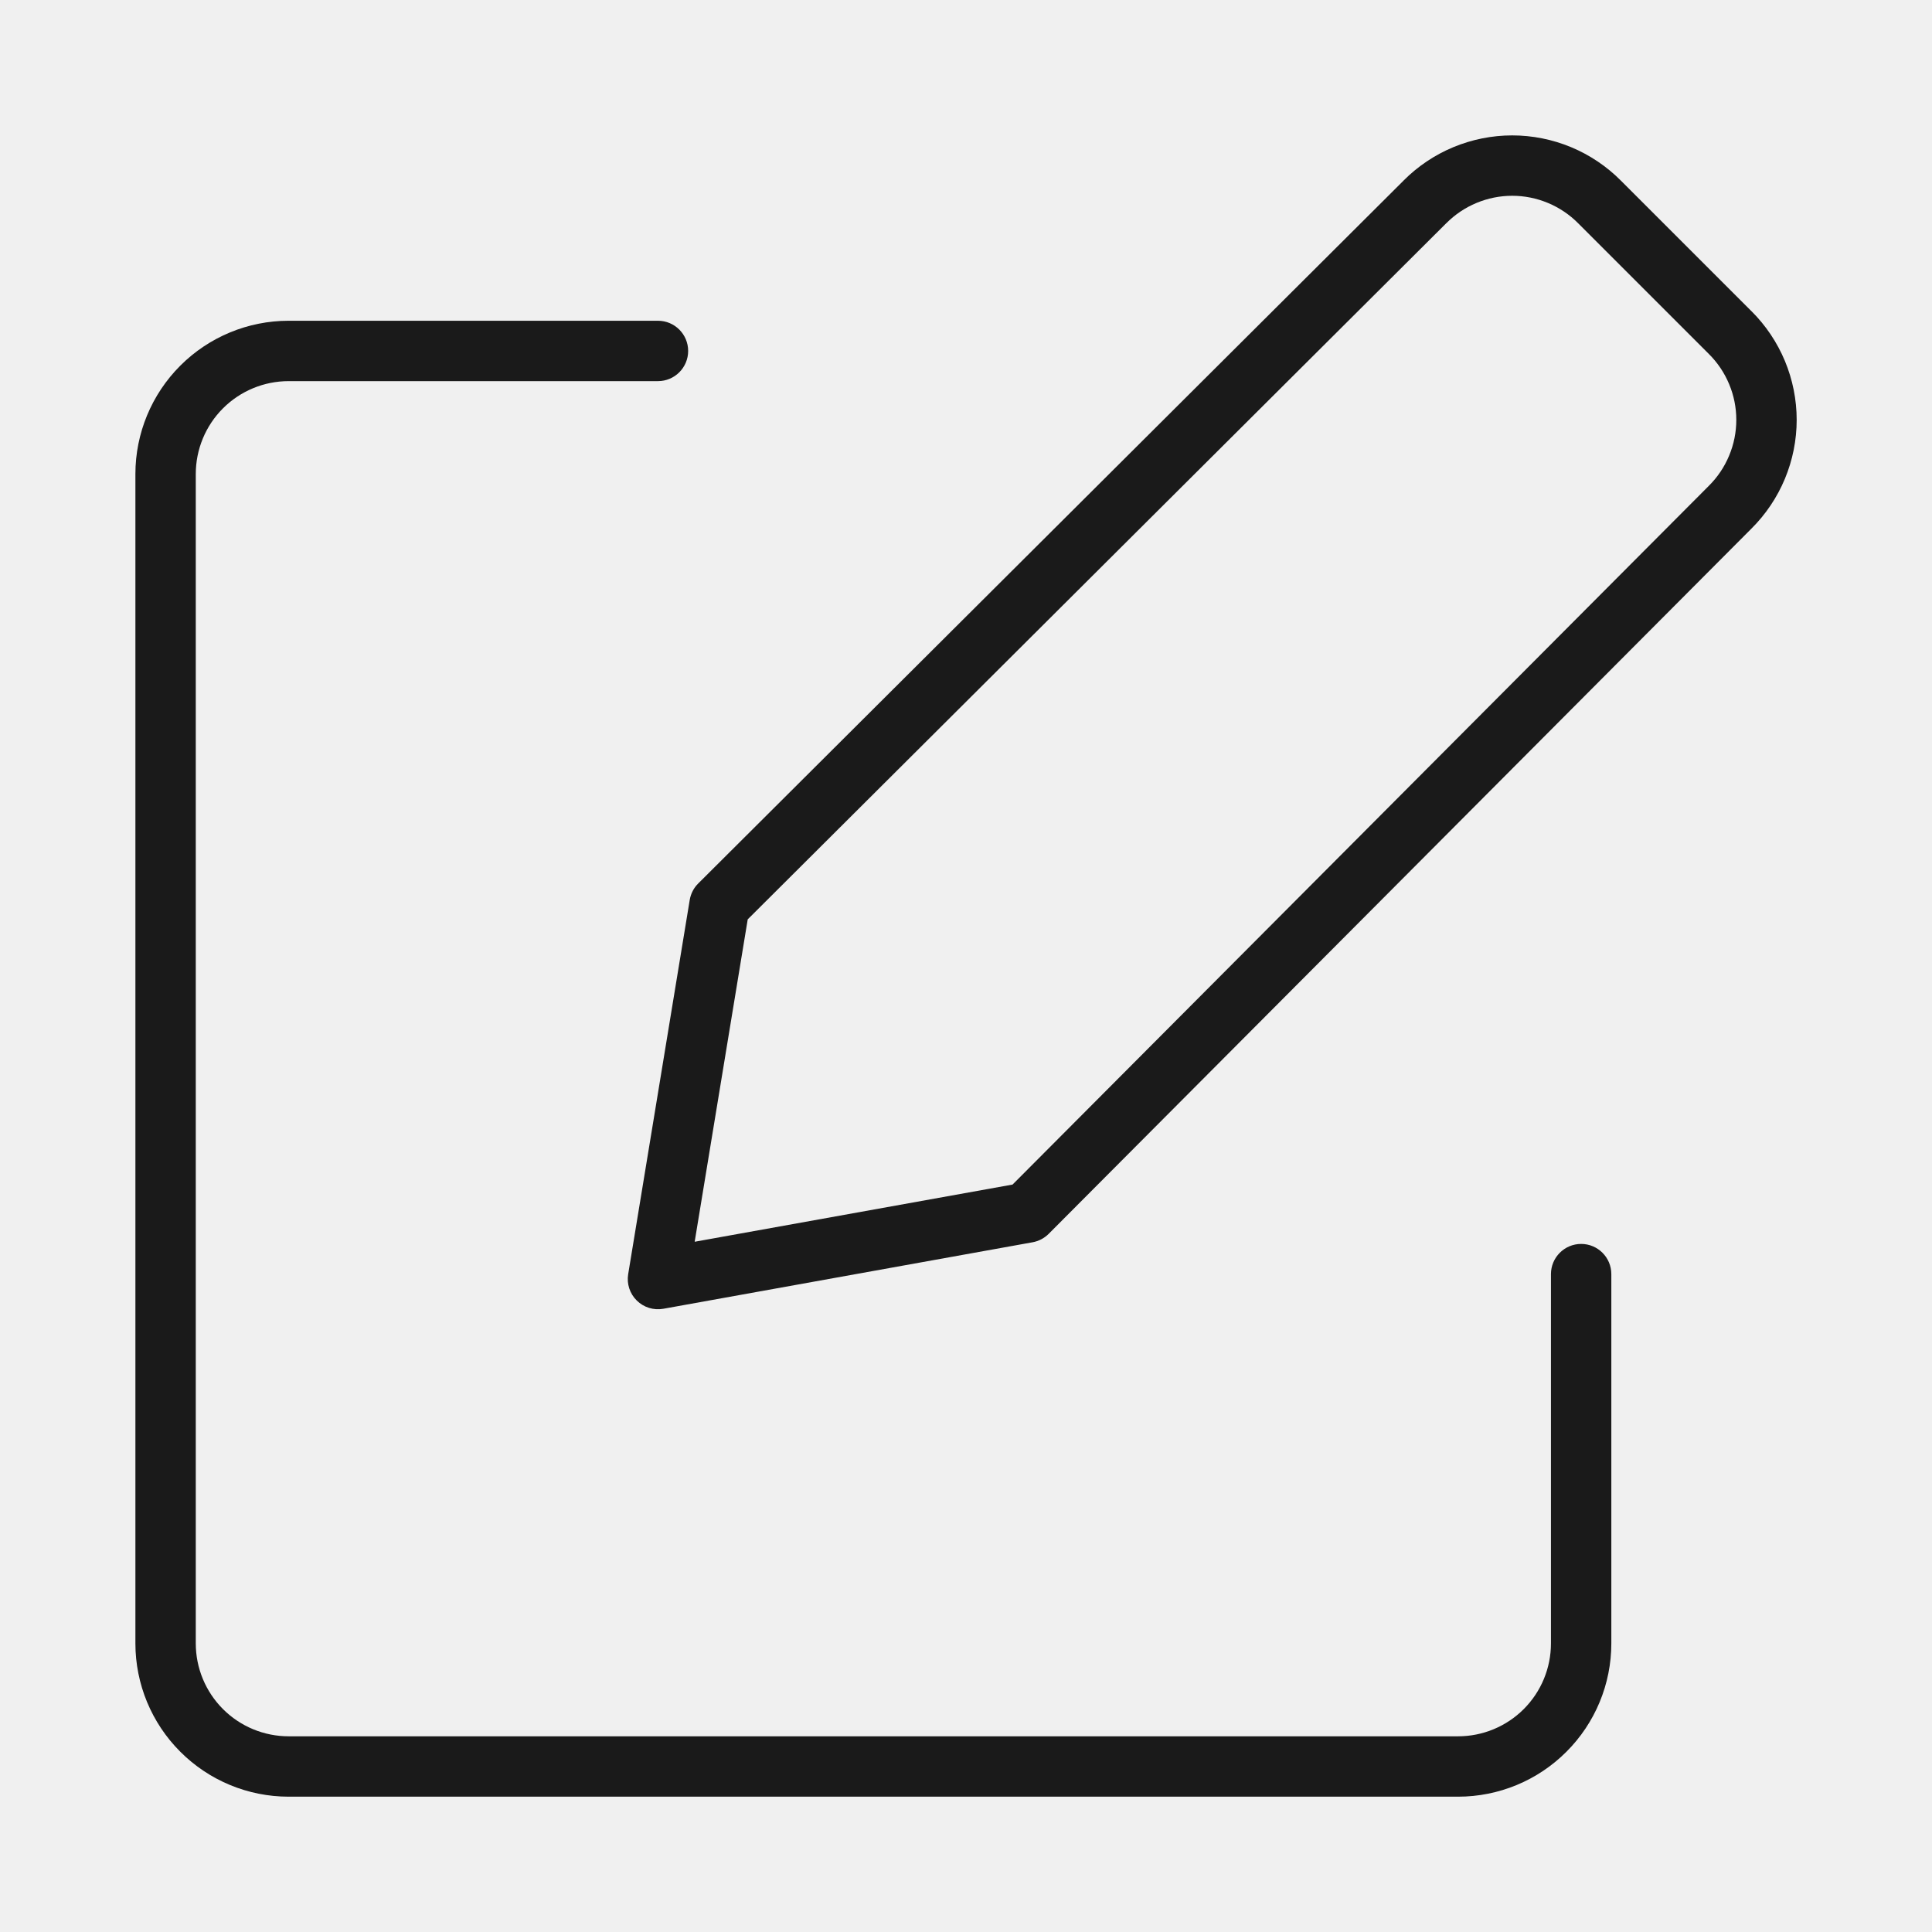
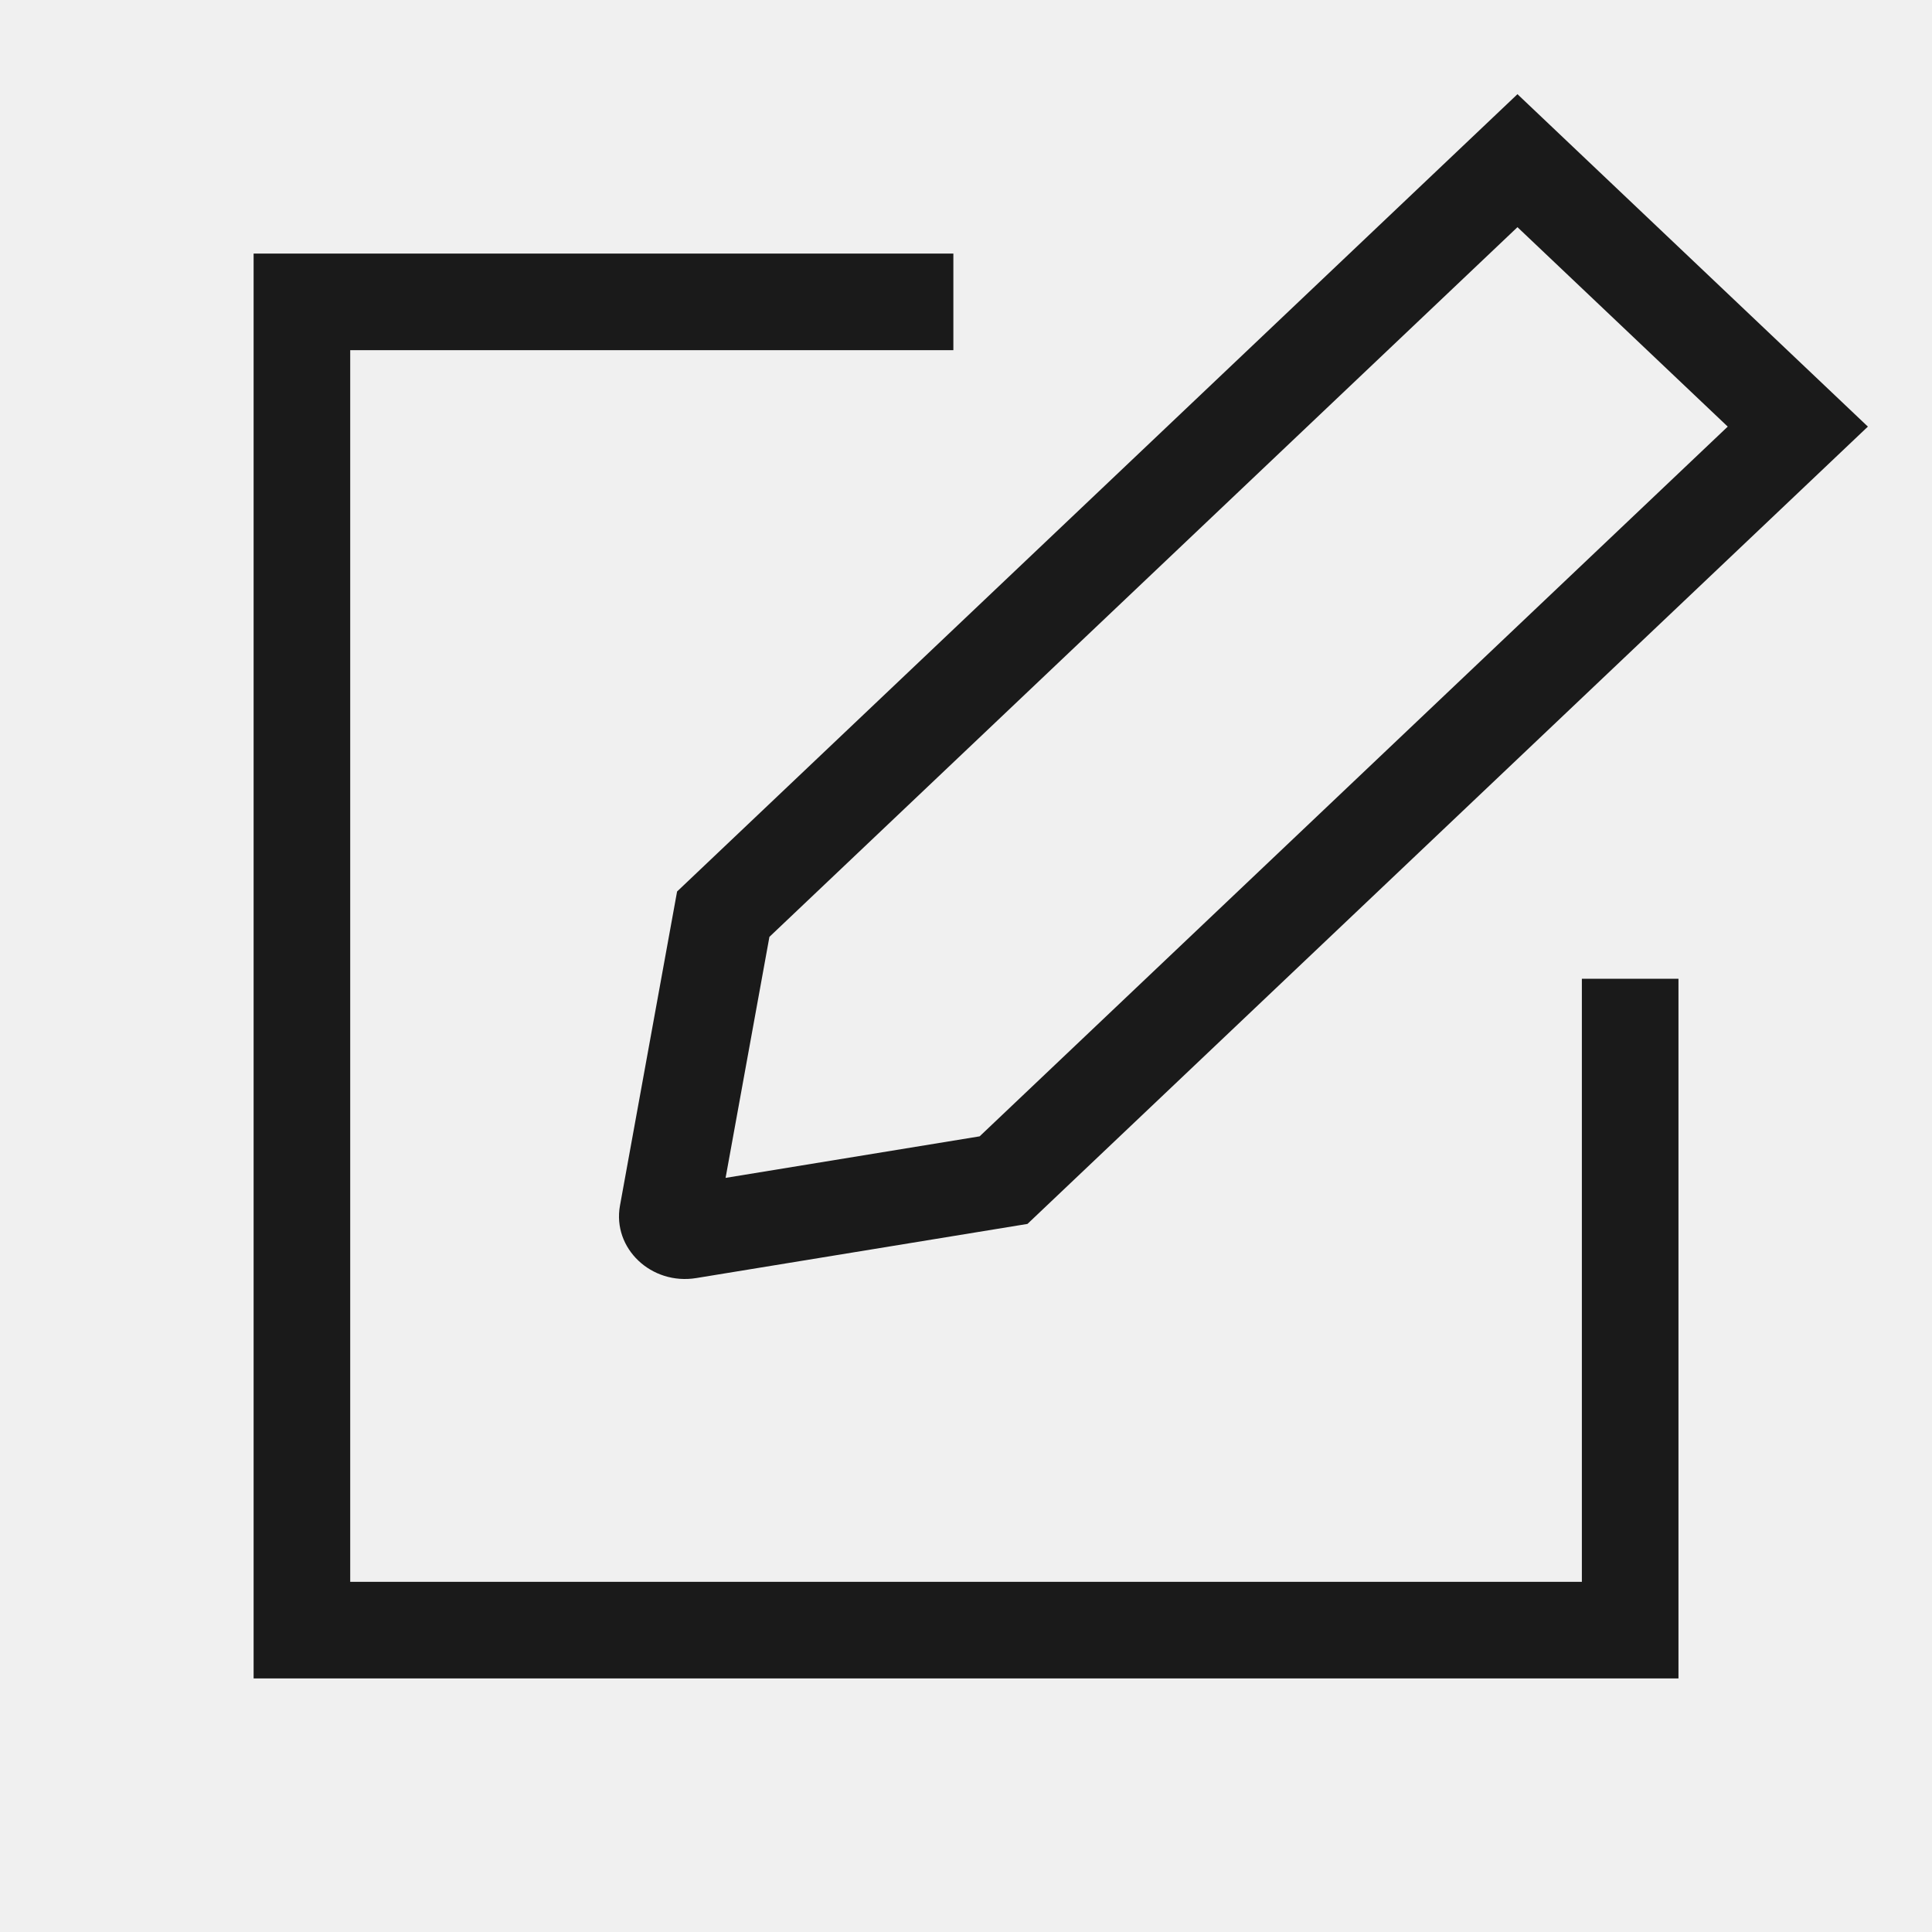
<svg xmlns="http://www.w3.org/2000/svg" width="48" height="48" viewBox="0 0 48 48" fill="none">
-   <g id="interface-edit-write-2--change-document-edit-modify-paper-pencil-write-writing--Streamline-Core">
-     <path id="Union" fill-rule="evenodd" clip-rule="evenodd" d="M36.683 5.042C36.964 4.925 37.266 4.864 37.57 4.864C37.875 4.864 38.177 4.925 38.458 5.042C38.739 5.159 38.995 5.331 39.209 5.547L39.211 5.549L42.453 8.791L42.455 8.793C42.672 9.008 42.843 9.263 42.96 9.544C43.078 9.825 43.138 10.127 43.138 10.432C43.138 10.736 43.078 11.038 42.96 11.319C42.843 11.601 42.672 11.856 42.455 12.071L42.452 12.074L25.157 29.43L17.259 30.851L18.577 22.841L35.928 5.55L35.932 5.547C36.146 5.331 36.401 5.159 36.683 5.042ZM37.57 3.364C37.068 3.364 36.57 3.464 36.106 3.657C35.642 3.85 35.222 4.133 34.868 4.489L34.867 4.491L17.347 21.95C17.235 22.061 17.162 22.204 17.136 22.359L15.607 31.656C15.567 31.896 15.647 32.141 15.821 32.312C15.994 32.483 16.24 32.559 16.48 32.516L25.654 30.864C25.805 30.837 25.944 30.764 26.053 30.656L43.511 13.136L43.513 13.134C43.869 12.78 44.152 12.36 44.345 11.896C44.538 11.432 44.638 10.934 44.638 10.432C44.638 9.929 44.538 9.431 44.345 8.967C44.152 8.504 43.869 8.083 43.513 7.729L43.511 7.728L40.274 4.491L40.273 4.49C39.919 4.133 39.498 3.85 39.035 3.657C38.571 3.464 38.073 3.364 37.57 3.364ZM5.54 10.145C5.973 9.712 6.56 9.469 7.172 9.469H16.347C16.761 9.469 17.097 9.133 17.097 8.719C17.097 8.305 16.761 7.969 16.347 7.969H7.172C6.162 7.969 5.194 8.37 4.48 9.084C3.765 9.799 3.364 10.767 3.364 11.777V40.83C3.364 41.84 3.765 42.808 4.48 43.522C5.194 44.237 6.162 44.638 7.172 44.638H36.225C37.235 44.638 38.203 44.237 38.917 43.522C39.632 42.808 40.033 41.84 40.033 40.83V31.655C40.033 31.241 39.697 30.905 39.283 30.905C38.869 30.905 38.533 31.241 38.533 31.655V40.83C38.533 41.442 38.29 42.029 37.857 42.462C37.424 42.895 36.837 43.138 36.225 43.138H7.172C6.56 43.138 5.973 42.895 5.54 42.462C5.107 42.029 4.864 41.442 4.864 40.83V11.777C4.864 11.165 5.107 10.578 5.54 10.145Z" fill="#1A1A1A" />
+   <g clip-path="url(#clip0_2922_87546)">
+     <path fill-rule="evenodd" clip-rule="evenodd" d="M15.403 29.954C15.211 31.015 16.182 31.936 17.3 31.753L25.527 30.408L46.407 10.599L37.701 2.34L16.822 22.149L15.403 29.954ZM24.339 28.232L18.027 29.264L19.116 23.276L37.701 5.644L42.925 10.599L24.339 28.232Z" fill="#1A1A1A" />
+     <path d="M6.301 6.3V41.7H41.701V24.317H39.301V39.3H8.701V8.7H23.686V6.3H6.301Z" fill="#1A1A1A" />
  </g>
+   <defs>
+     <clipPath id="clip0_2922_87546">
+       <rect width="48" height="48" fill="white" />
+     </clipPath>
+   </defs>
</svg>
